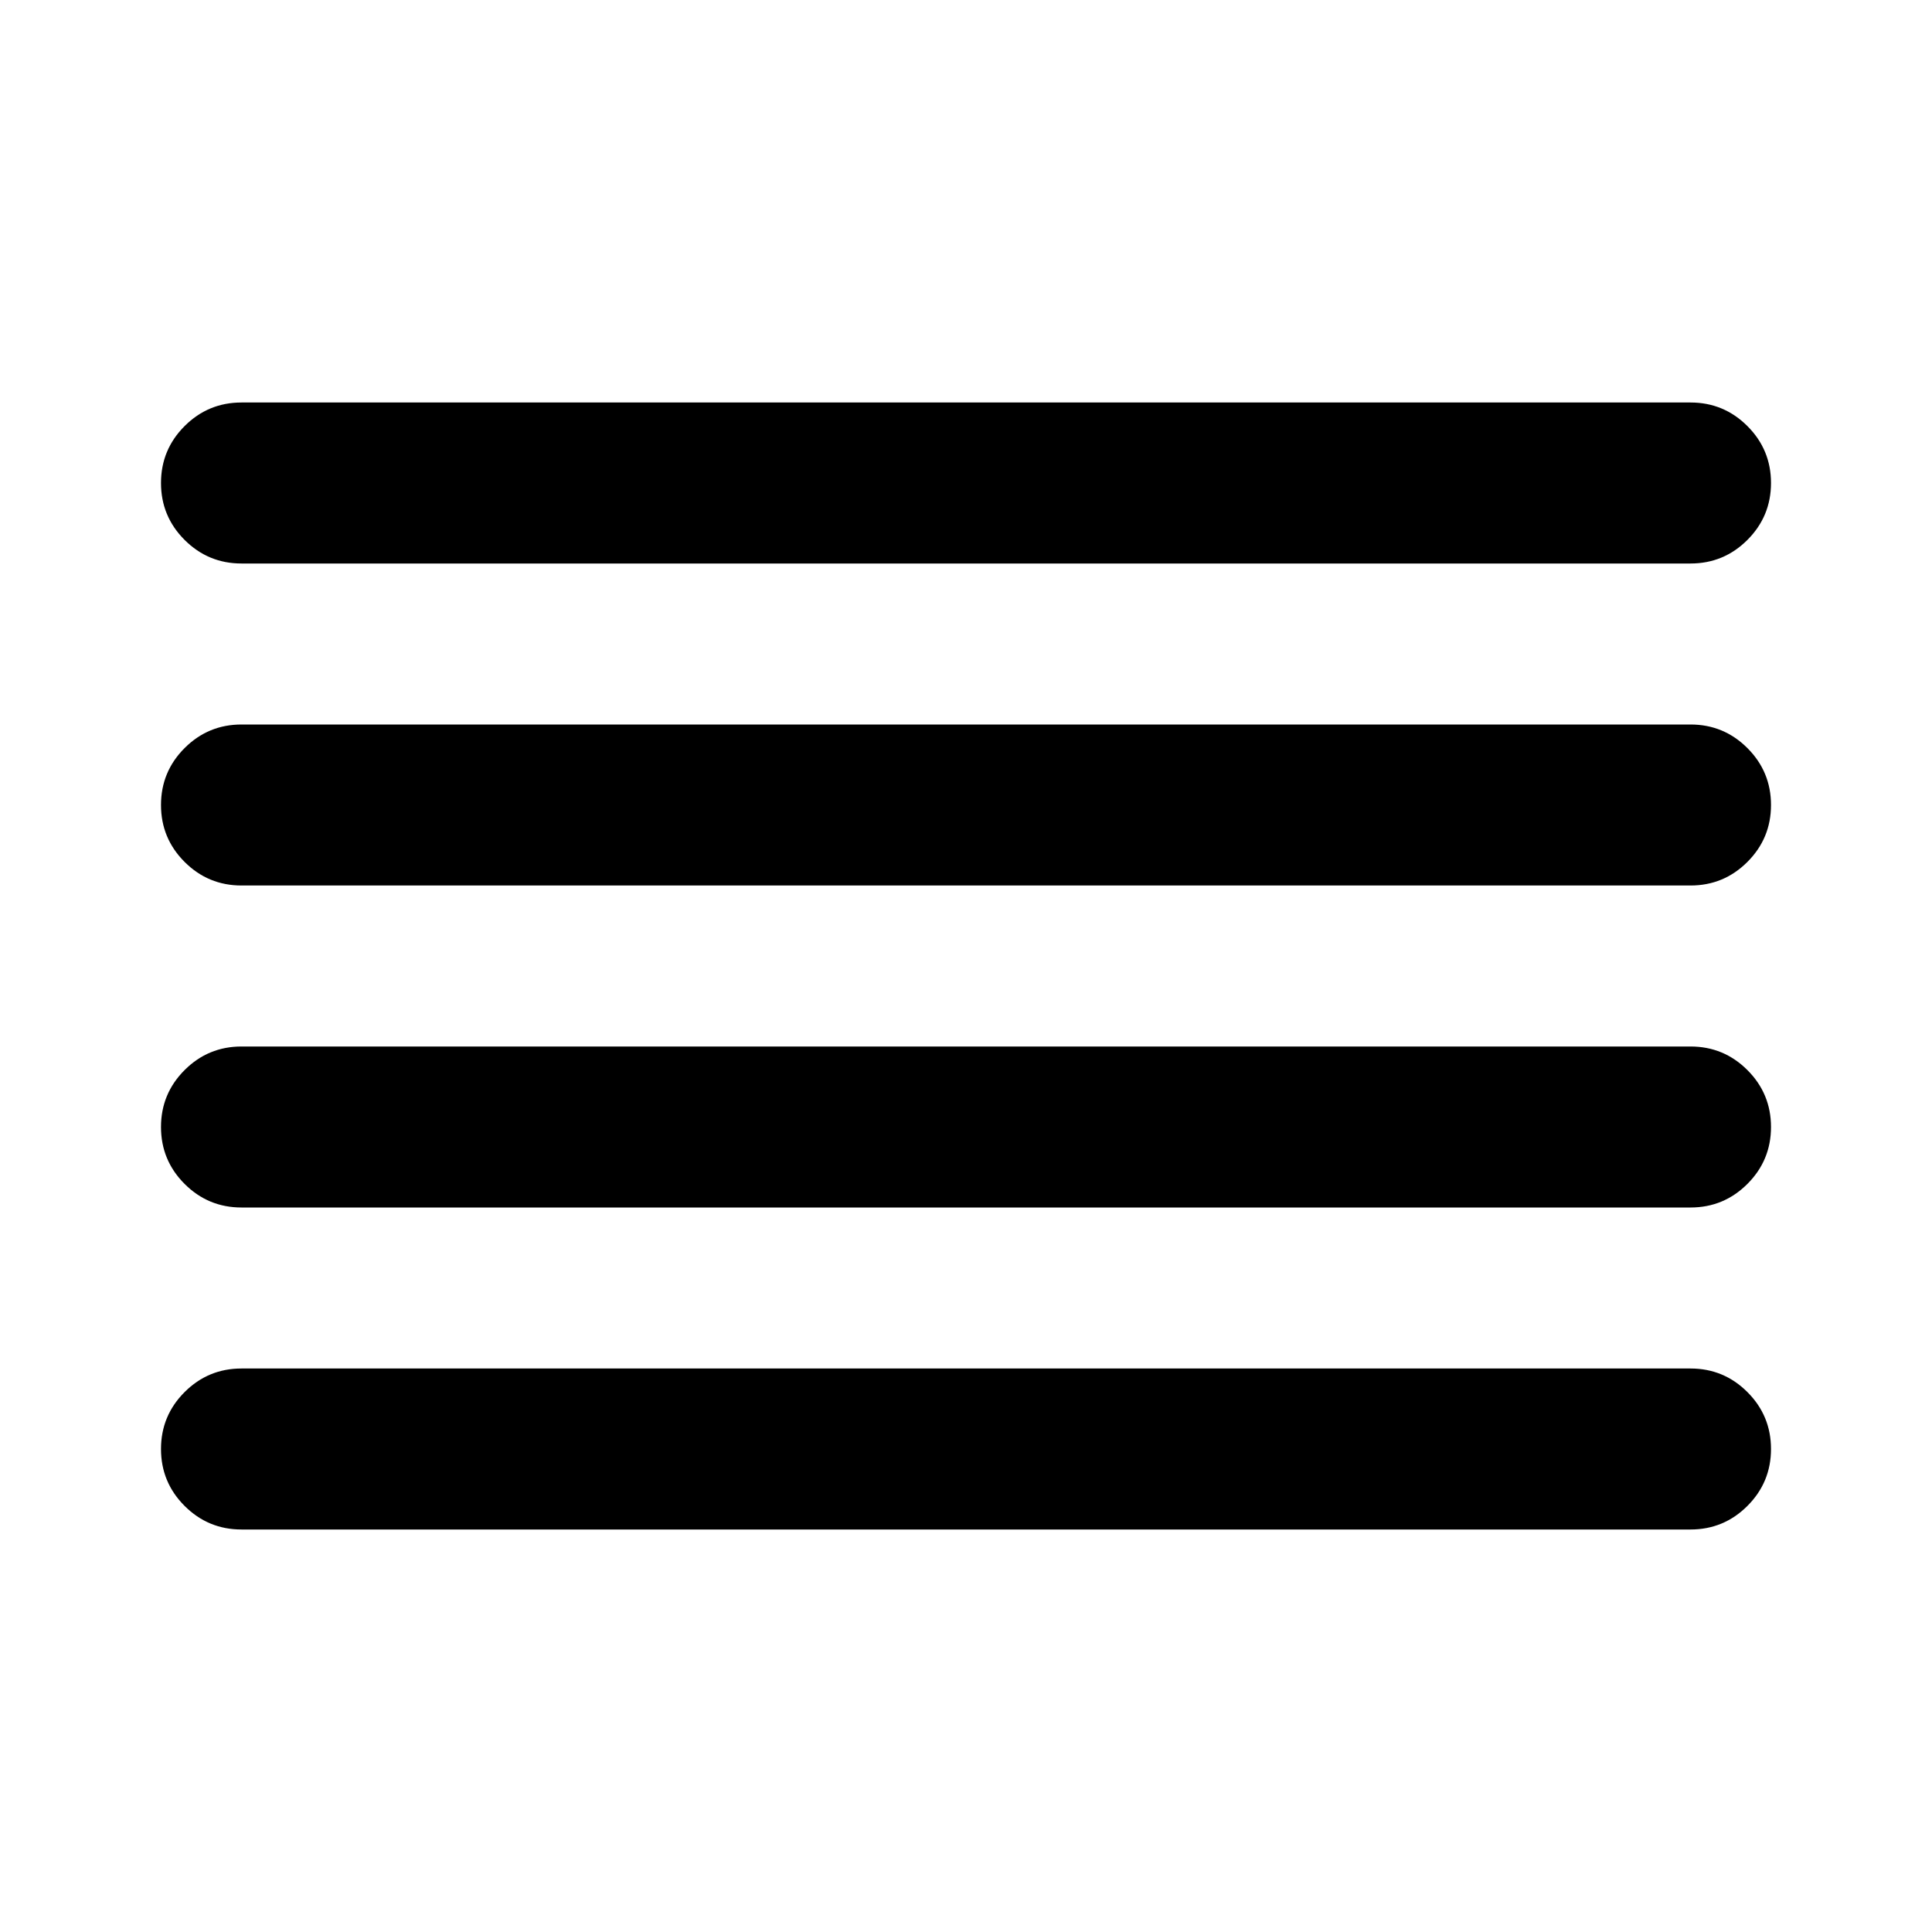
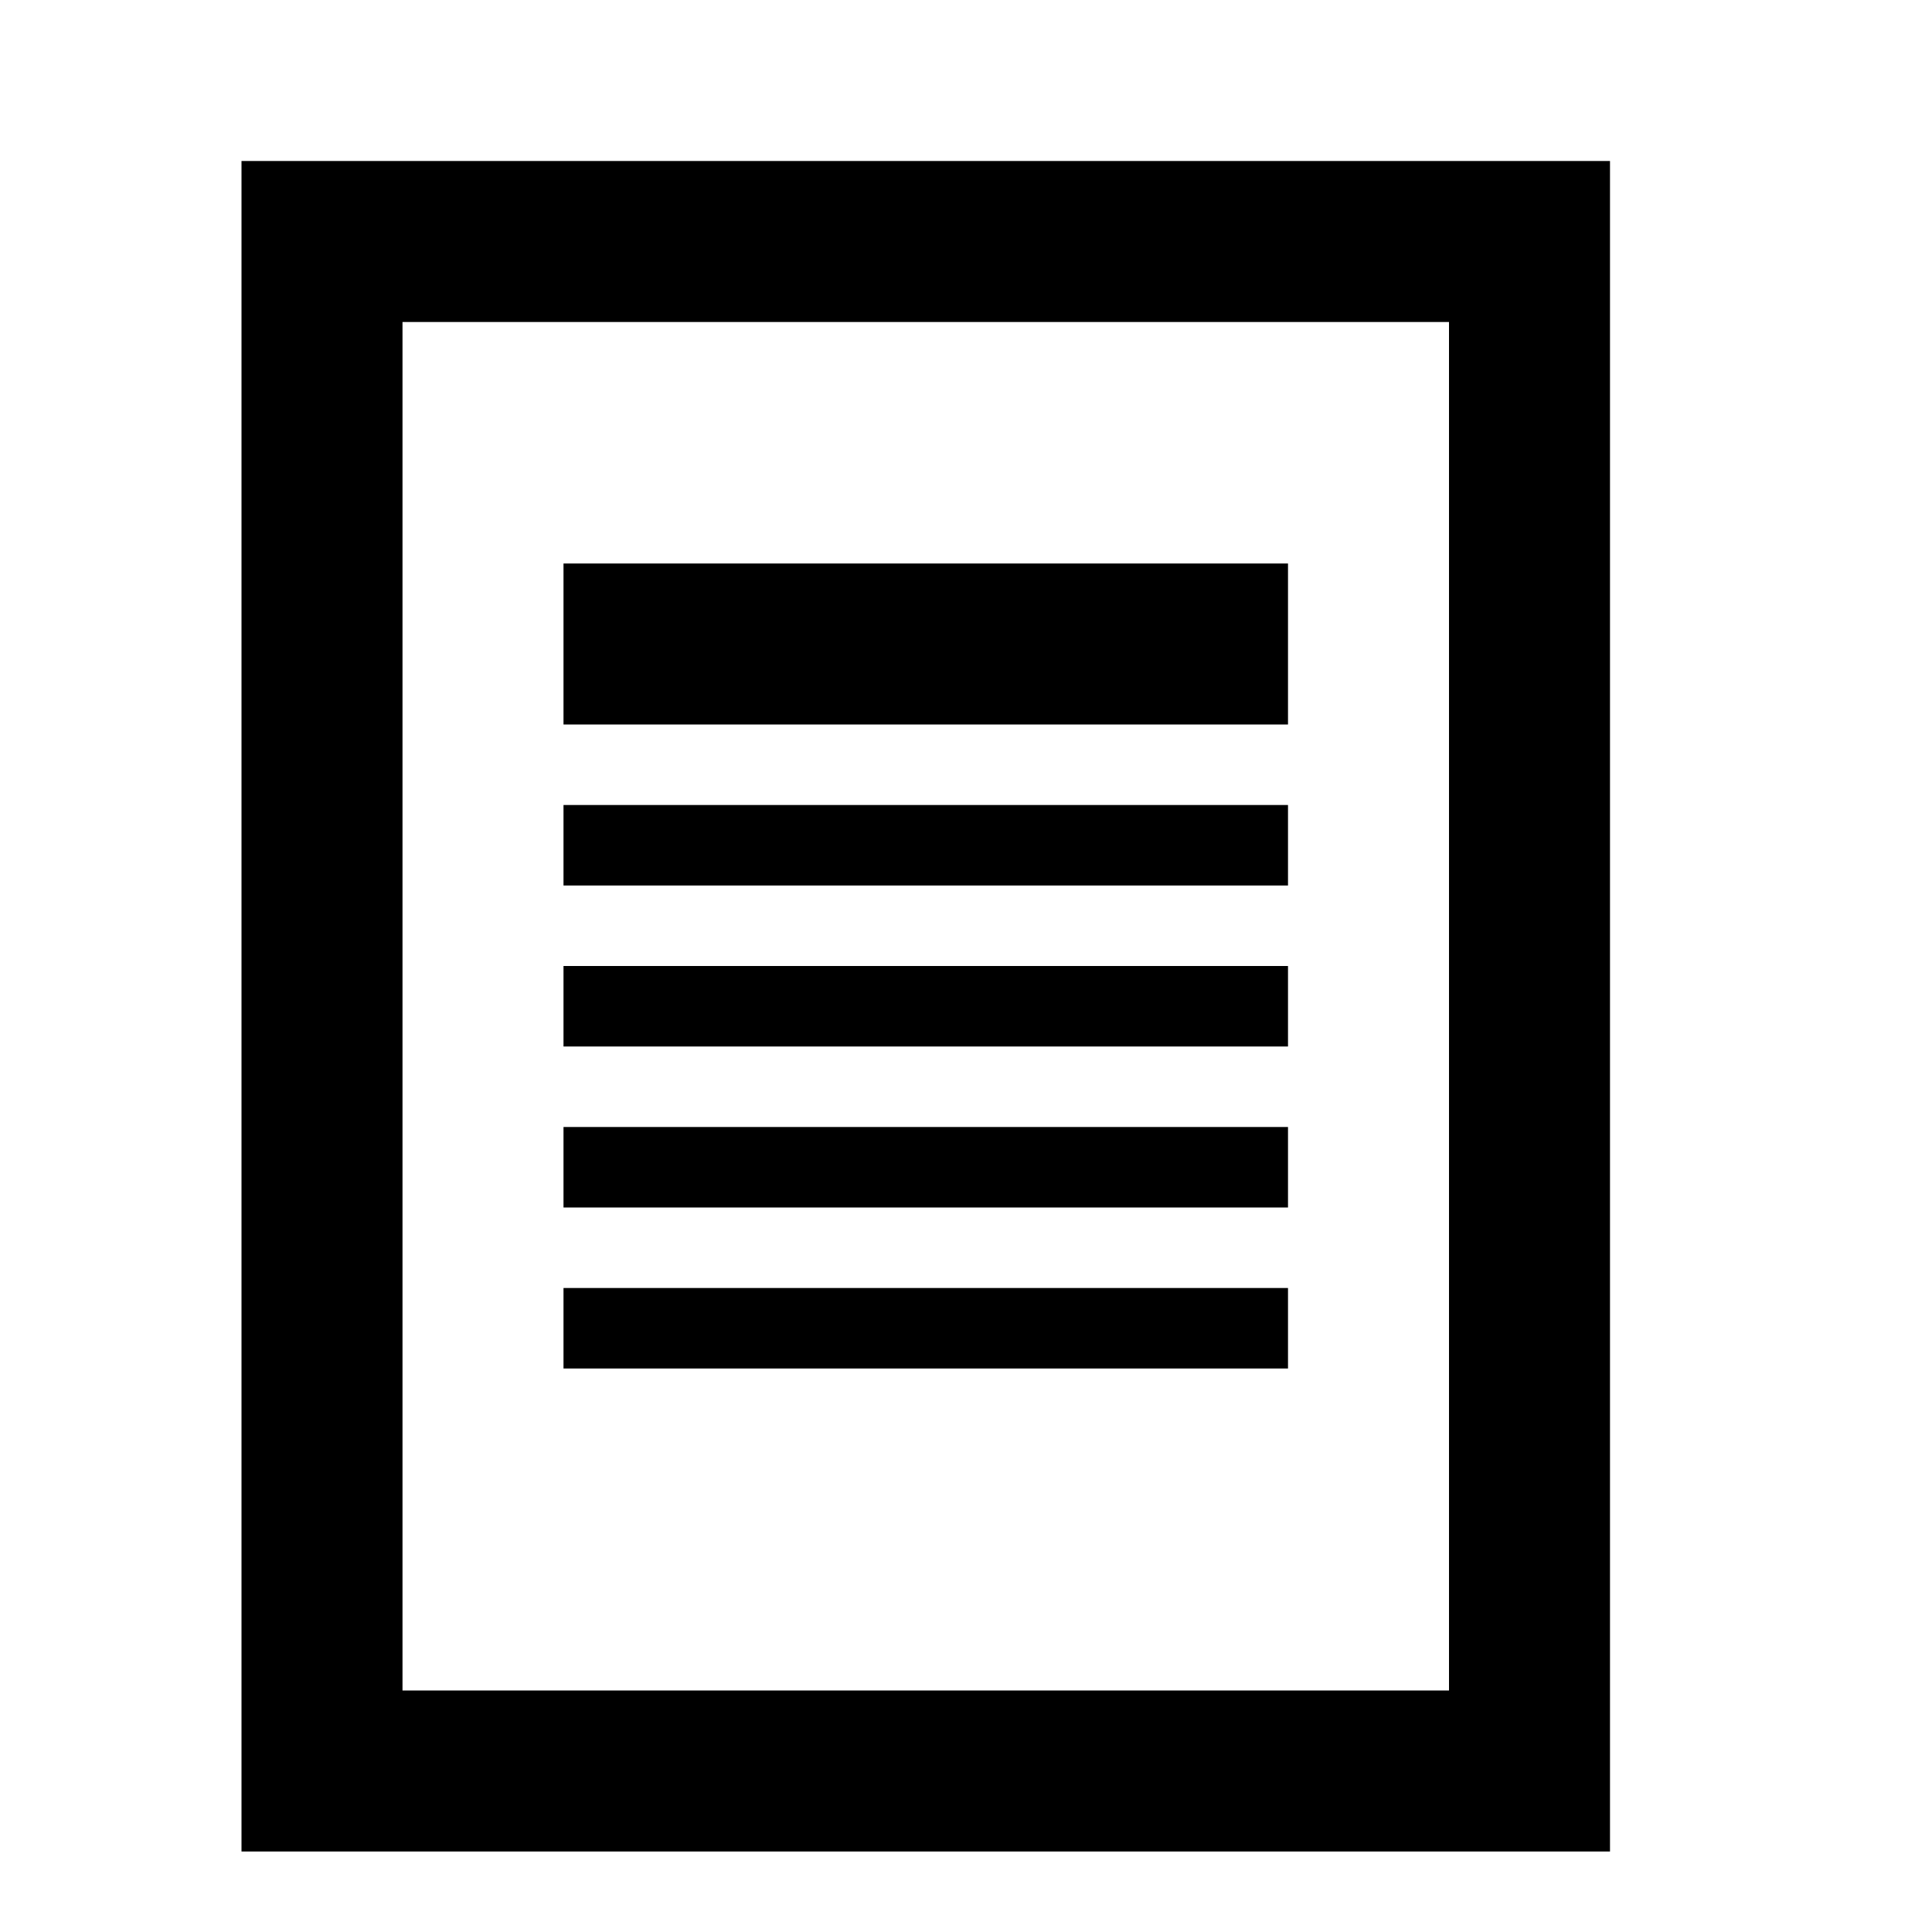
<svg xmlns="http://www.w3.org/2000/svg" version="1.1" width="24" height="24" viewBox="0 0 24 24">
-   <path d="M3 5h18q0.414 0 0.707 0.293t0.293 0.707-0.293 0.707-0.707 0.293h-18q-0.414 0-0.707-0.293t-0.293-0.707 0.293-0.707 0.707-0.293zM3 17h18q0.414 0 0.707 0.293t0.293 0.707-0.293 0.707-0.707 0.293h-18q-0.414 0-0.707-0.293t-0.293-0.707 0.293-0.707 0.707-0.293zM3 13h18q0.414 0 0.707 0.293t0.293 0.707-0.293 0.707-0.707 0.293h-18q-0.414 0-0.707-0.293t-0.293-0.707 0.293-0.707 0.707-0.293zM3 9h18q0.414 0 0.707 0.293t0.293 0.707-0.293 0.707-0.707 0.293h-18q-0.414 0-0.707-0.293t-0.293-0.707 0.293-0.707 0.707-0.293z" />
+   <path d="M3 2v21h17v-21h-17zM18 21h-13v-17h13v17zM16 7h-9v2h9v-2zM16 10h-9v1h9v-1zM16 12h-9v1h9v-1zM16 14h-9v1h9v-1zM16 16h-9v1h9v-1z" />
</svg>
